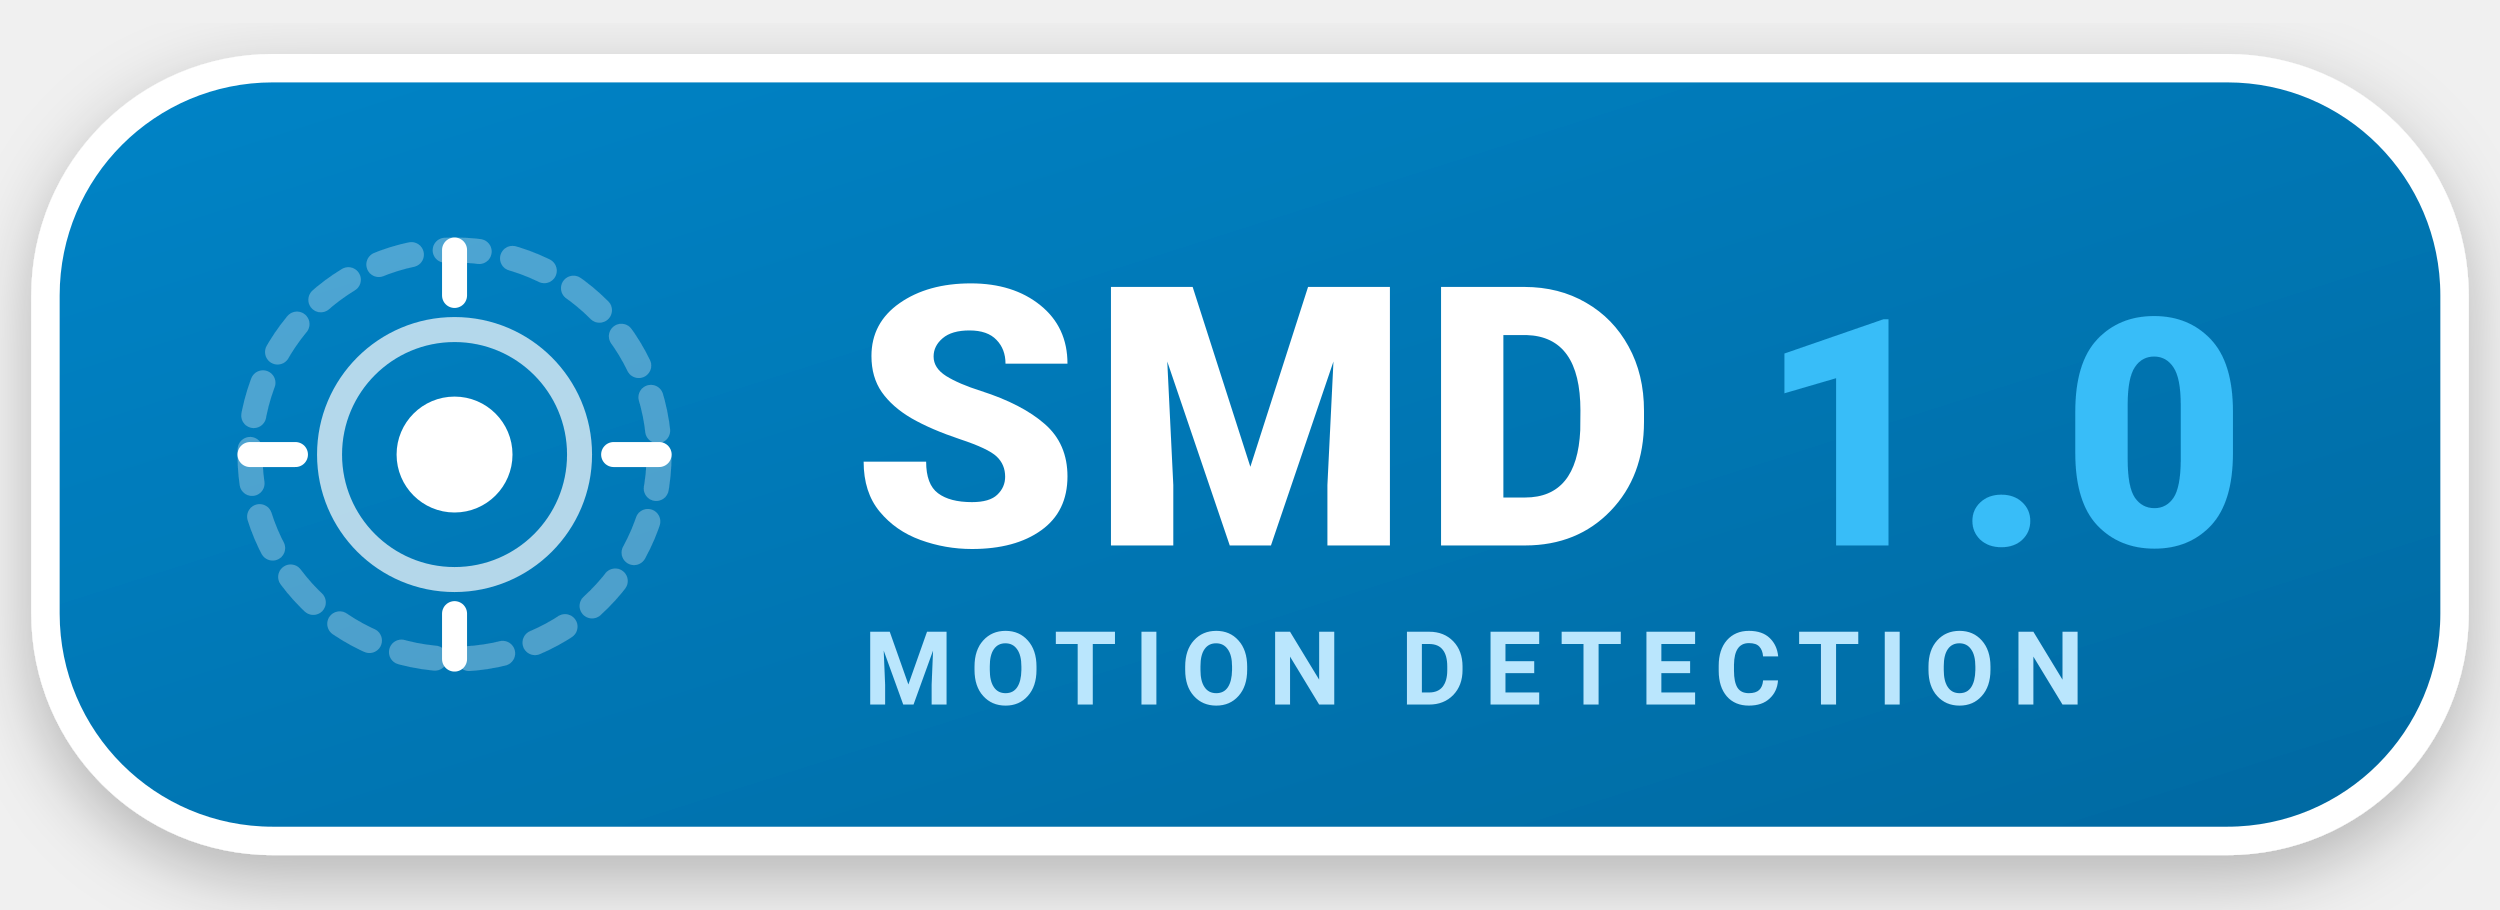
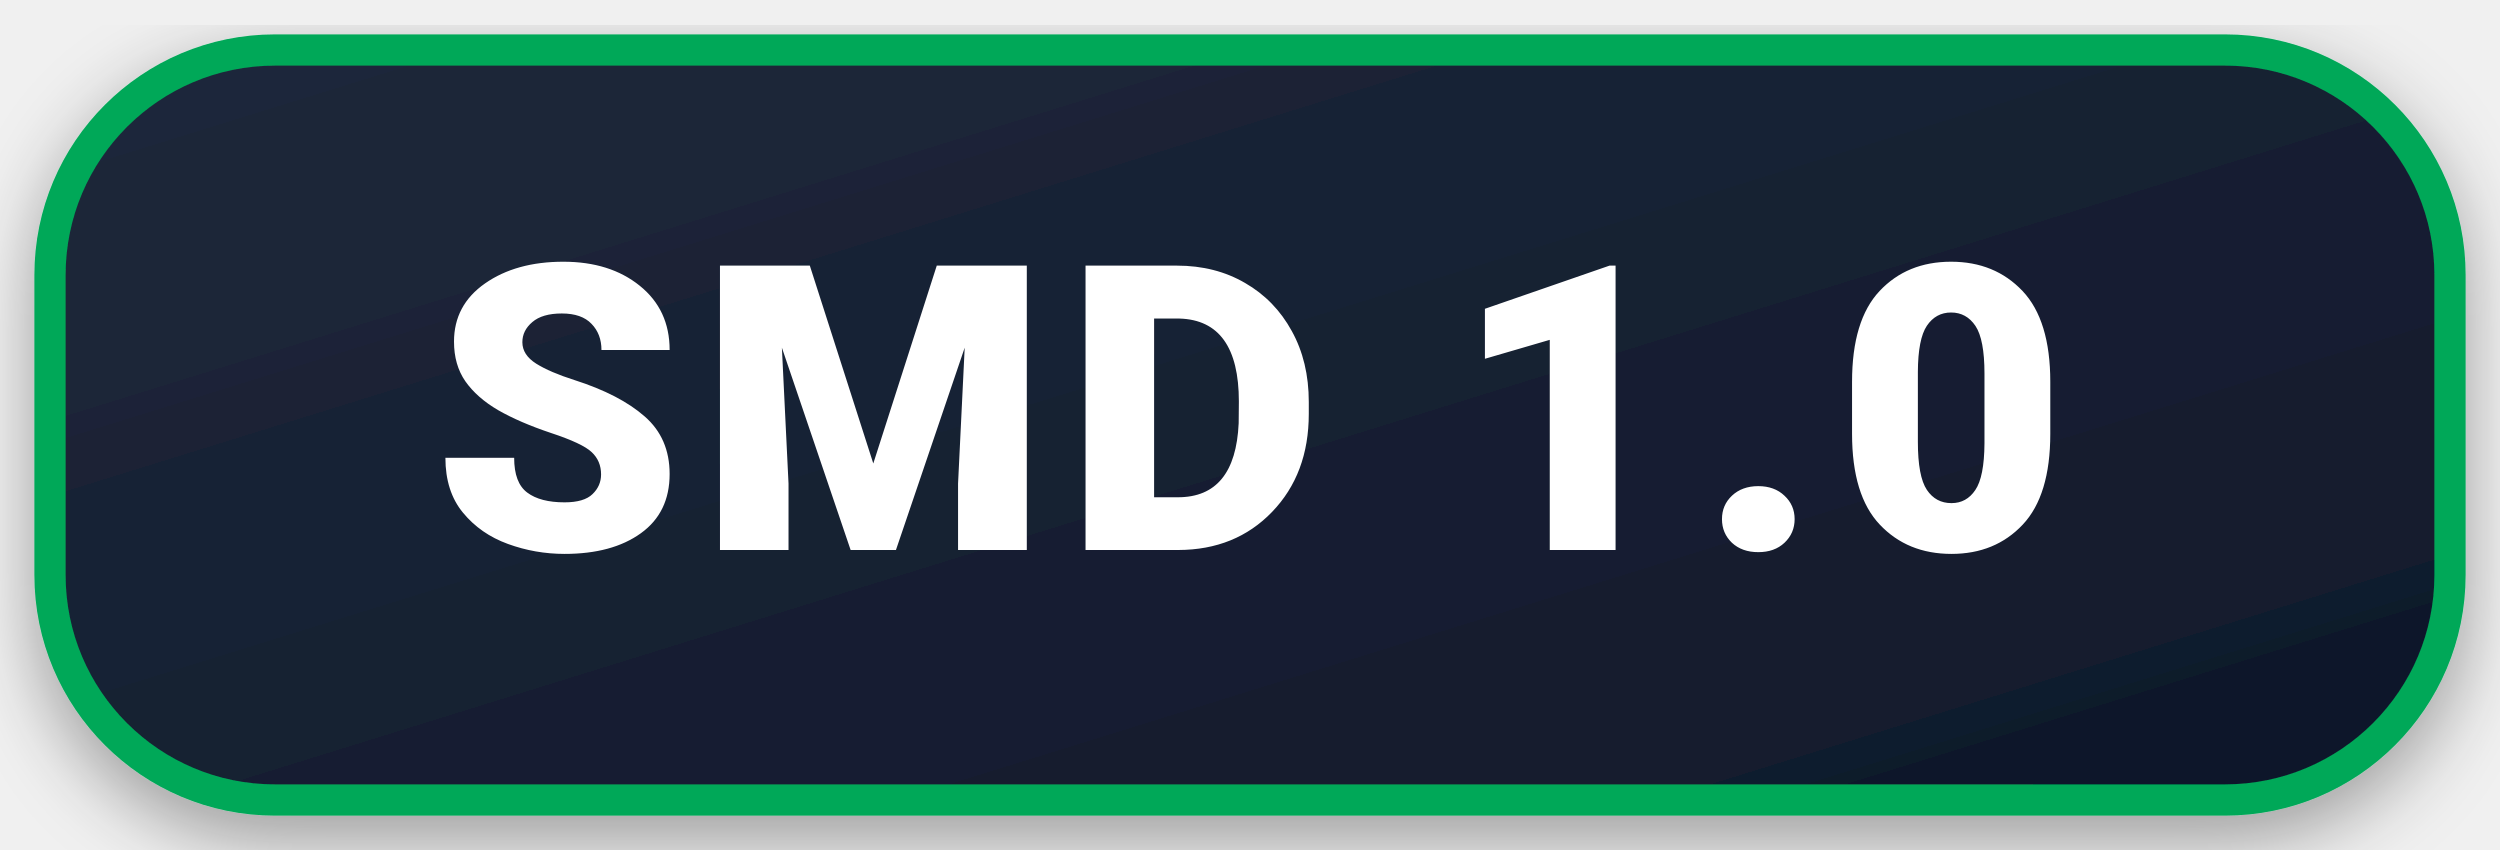
- <svg xmlns="http://www.w3.org/2000/svg" viewBox="0 0 220 80" width="100%" height="100%">
+ <svg xmlns="http://www.w3.org/2000/svg" viewBox="0 0 200 68" width="100%" height="100%">
  <defs>
-     <linearGradient id="smd1-grad" x1="0%" y1="0%" x2="100%" y2="100%">
-       <stop offset="0%" stop-color="#0284c7" />
-       <stop offset="100%" stop-color="#0369a1" />
+     <linearGradient id="smd1-dark-grad" x1="0%" y1="0%" x2="100%" y2="100%">
+       <stop offset="0%" stop-color="#1e293b" />
+       <stop offset="100%" stop-color="#0f172a" />
    </linearGradient>
    <filter id="smd1-shadow" x="-10%" y="-15%" width="120%" height="130%">
-       <feDropShadow dx="0" dy="2" stdDeviation="3" flood-color="#000" flood-opacity="0.25" />
+       <feDropShadow dx="0" dy="2" stdDeviation="3" flood-color="#000" flood-opacity="0.35" />
    </filter>
  </defs>
  <g filter="url(#smd1-shadow)">
-     <rect x="4" y="6" width="212" height="68" rx="20" fill="url(#smd1-grad)" stroke="#ffffff" stroke-width="2.5" />
-     <g transform="translate(18, 18)" stroke="#ffffff" fill="none" stroke-width="2.2" stroke-linecap="round">
-       <circle cx="22" cy="22" r="18" opacity="0.3" stroke-dasharray="3,3" />
-       <circle cx="22" cy="22" r="11" opacity="0.7" />
-       <circle cx="22" cy="22" r="4" fill="#ffffff" />
-       <path d="M 22,4 L 22,8 M 22,36 L 22,40 M 4,22 L 8,22 M 36,22 L 40,22" />
-     </g>
-     <text x="75" y="48" font-family="system-ui, -apple-system, 'Segoe UI', Roboto, sans-serif" font-weight="900" font-size="32" fill="#ffffff" letter-spacing="1">
-       SMD <tspan fill="#38bdf8" font-size="28">1.0</tspan>
-     </text>
-     <text x="76" y="62" font-family="system-ui, -apple-system, Roboto, sans-serif" font-weight="700" font-size="9" fill="#bae6fd" letter-spacing="1.5">
-       MOTION DETECTION
+     <rect x="4" y="4" width="192" height="60" rx="18" fill="url(#smd1-dark-grad)" stroke="#00A859" stroke-width="2.5" />
+     <text x="100" y="44" text-anchor="middle" font-family="system-ui, -apple-system, 'Segoe UI', Roboto, sans-serif" font-weight="900" font-size="32" fill="#ffffff" letter-spacing="1.2">
+       SMD 1.0
    </text>
  </g>
</svg>
